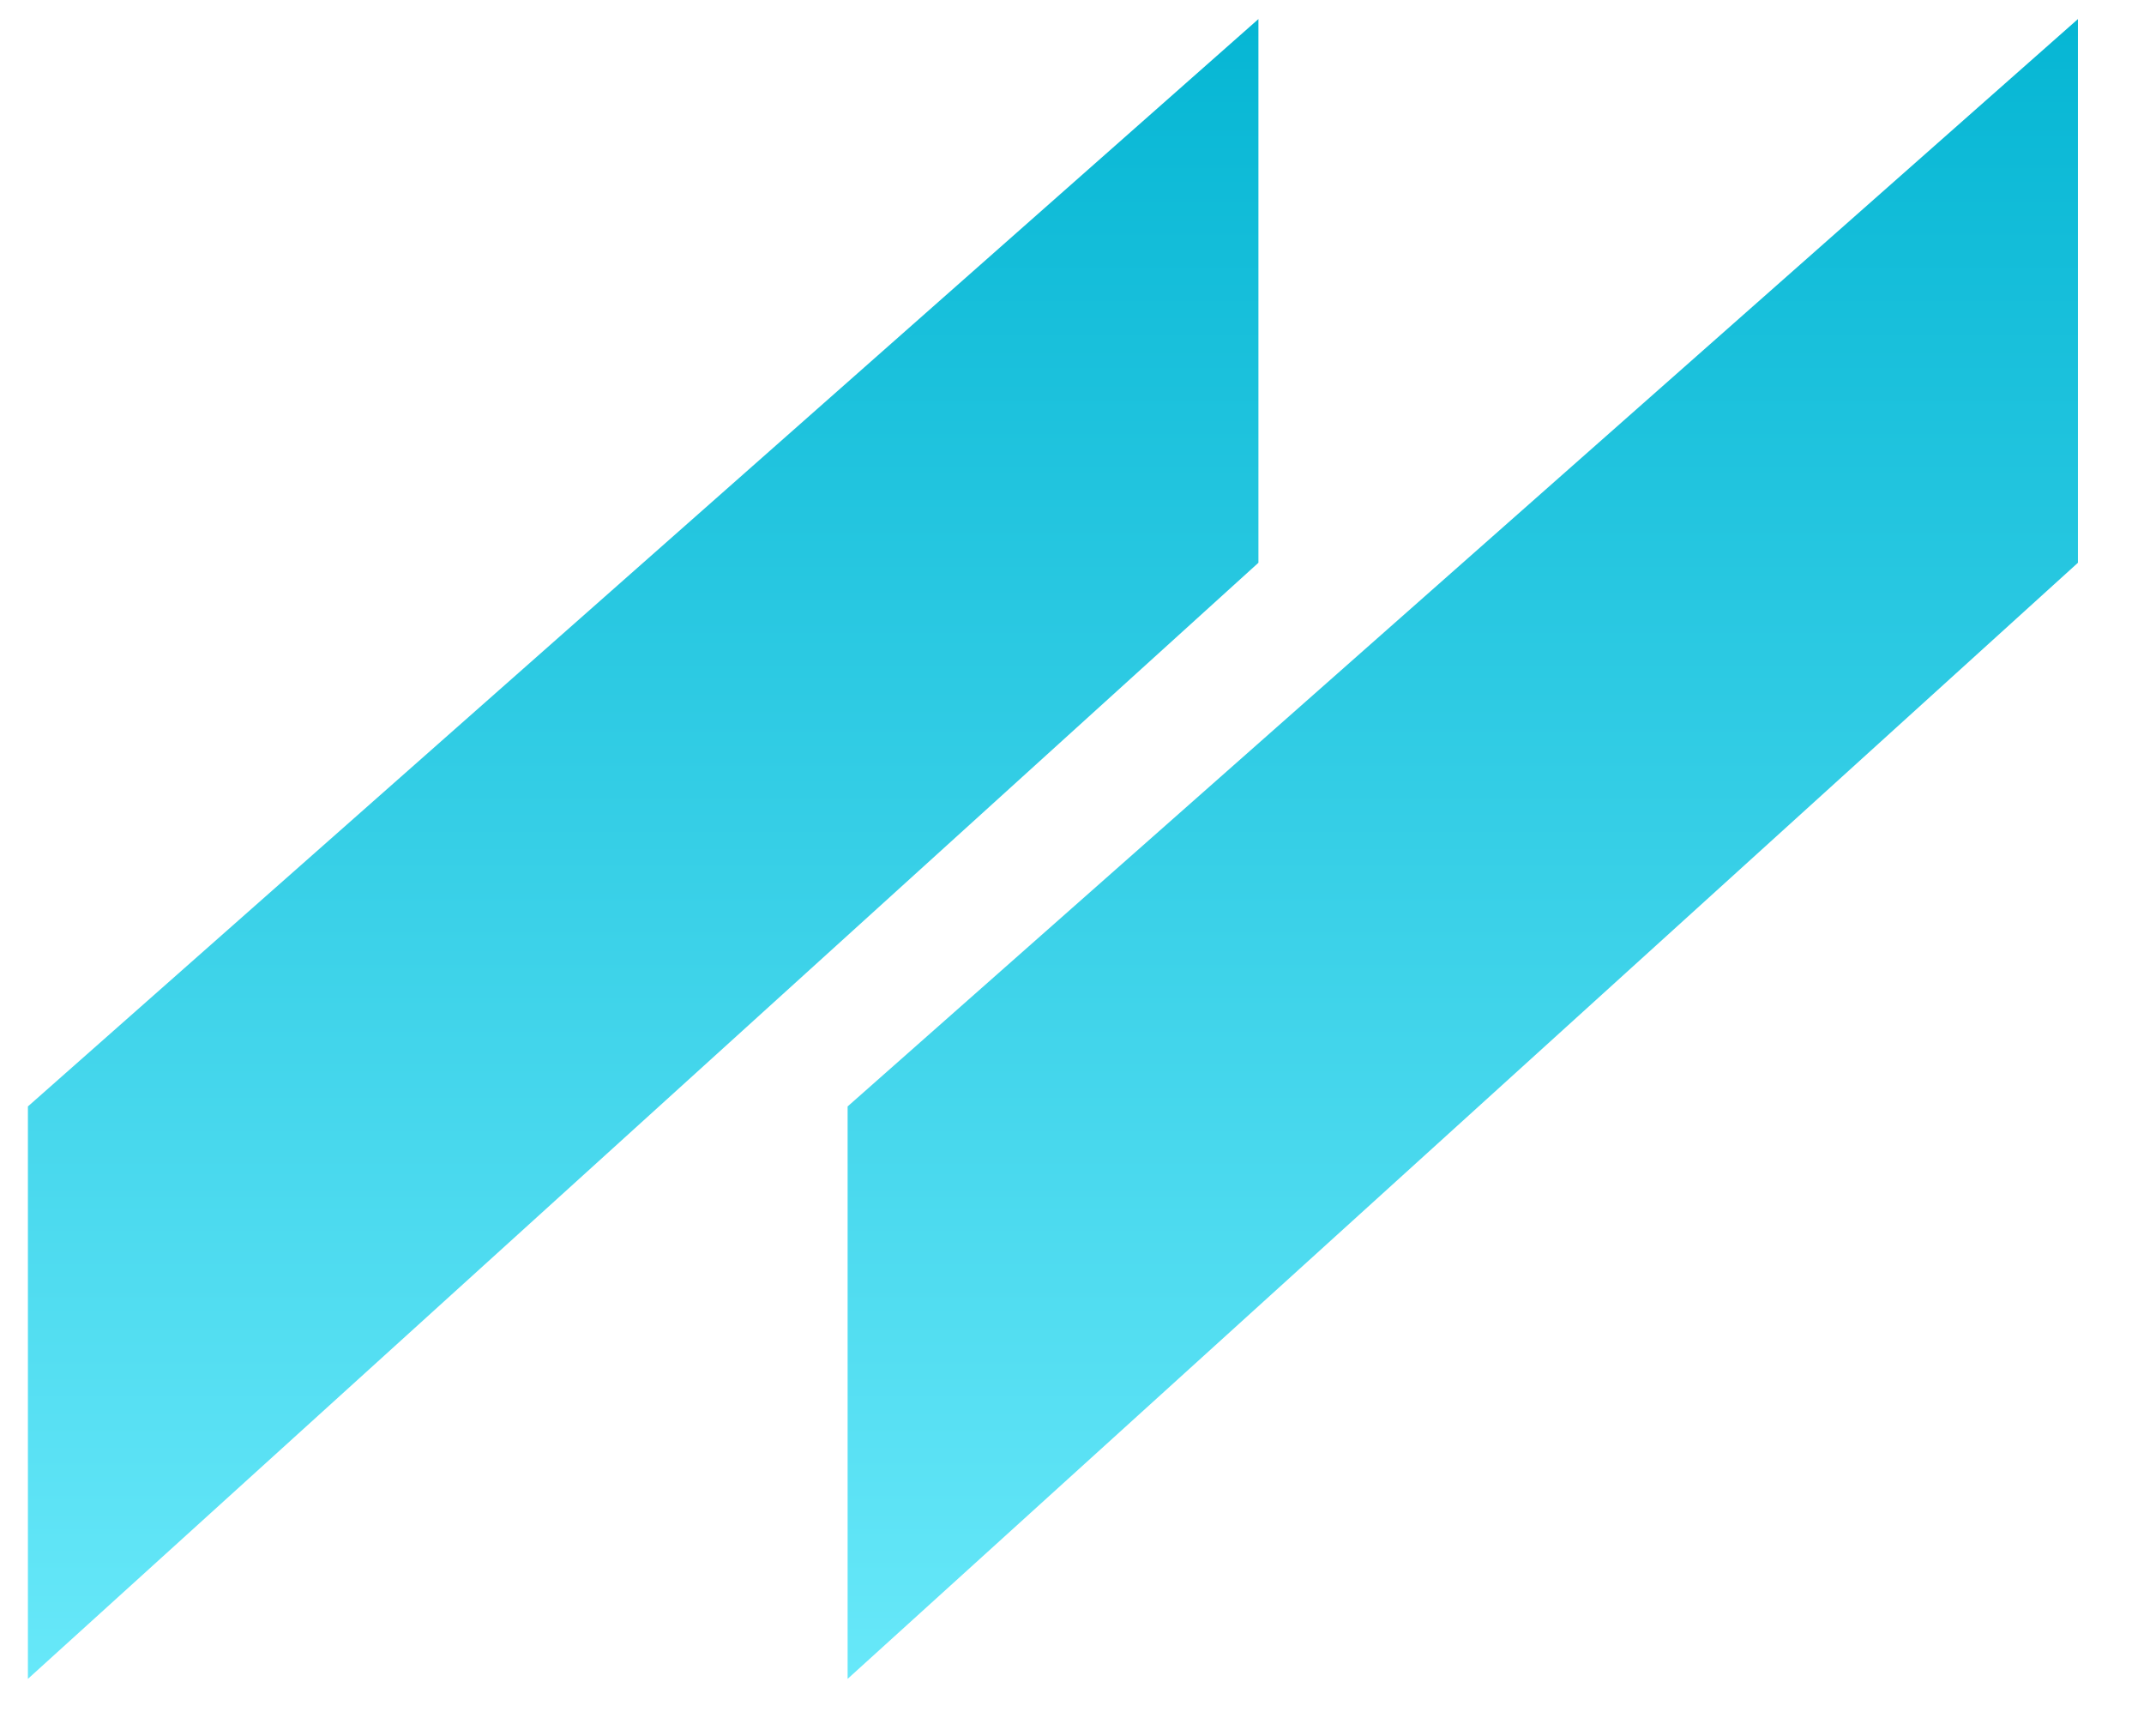
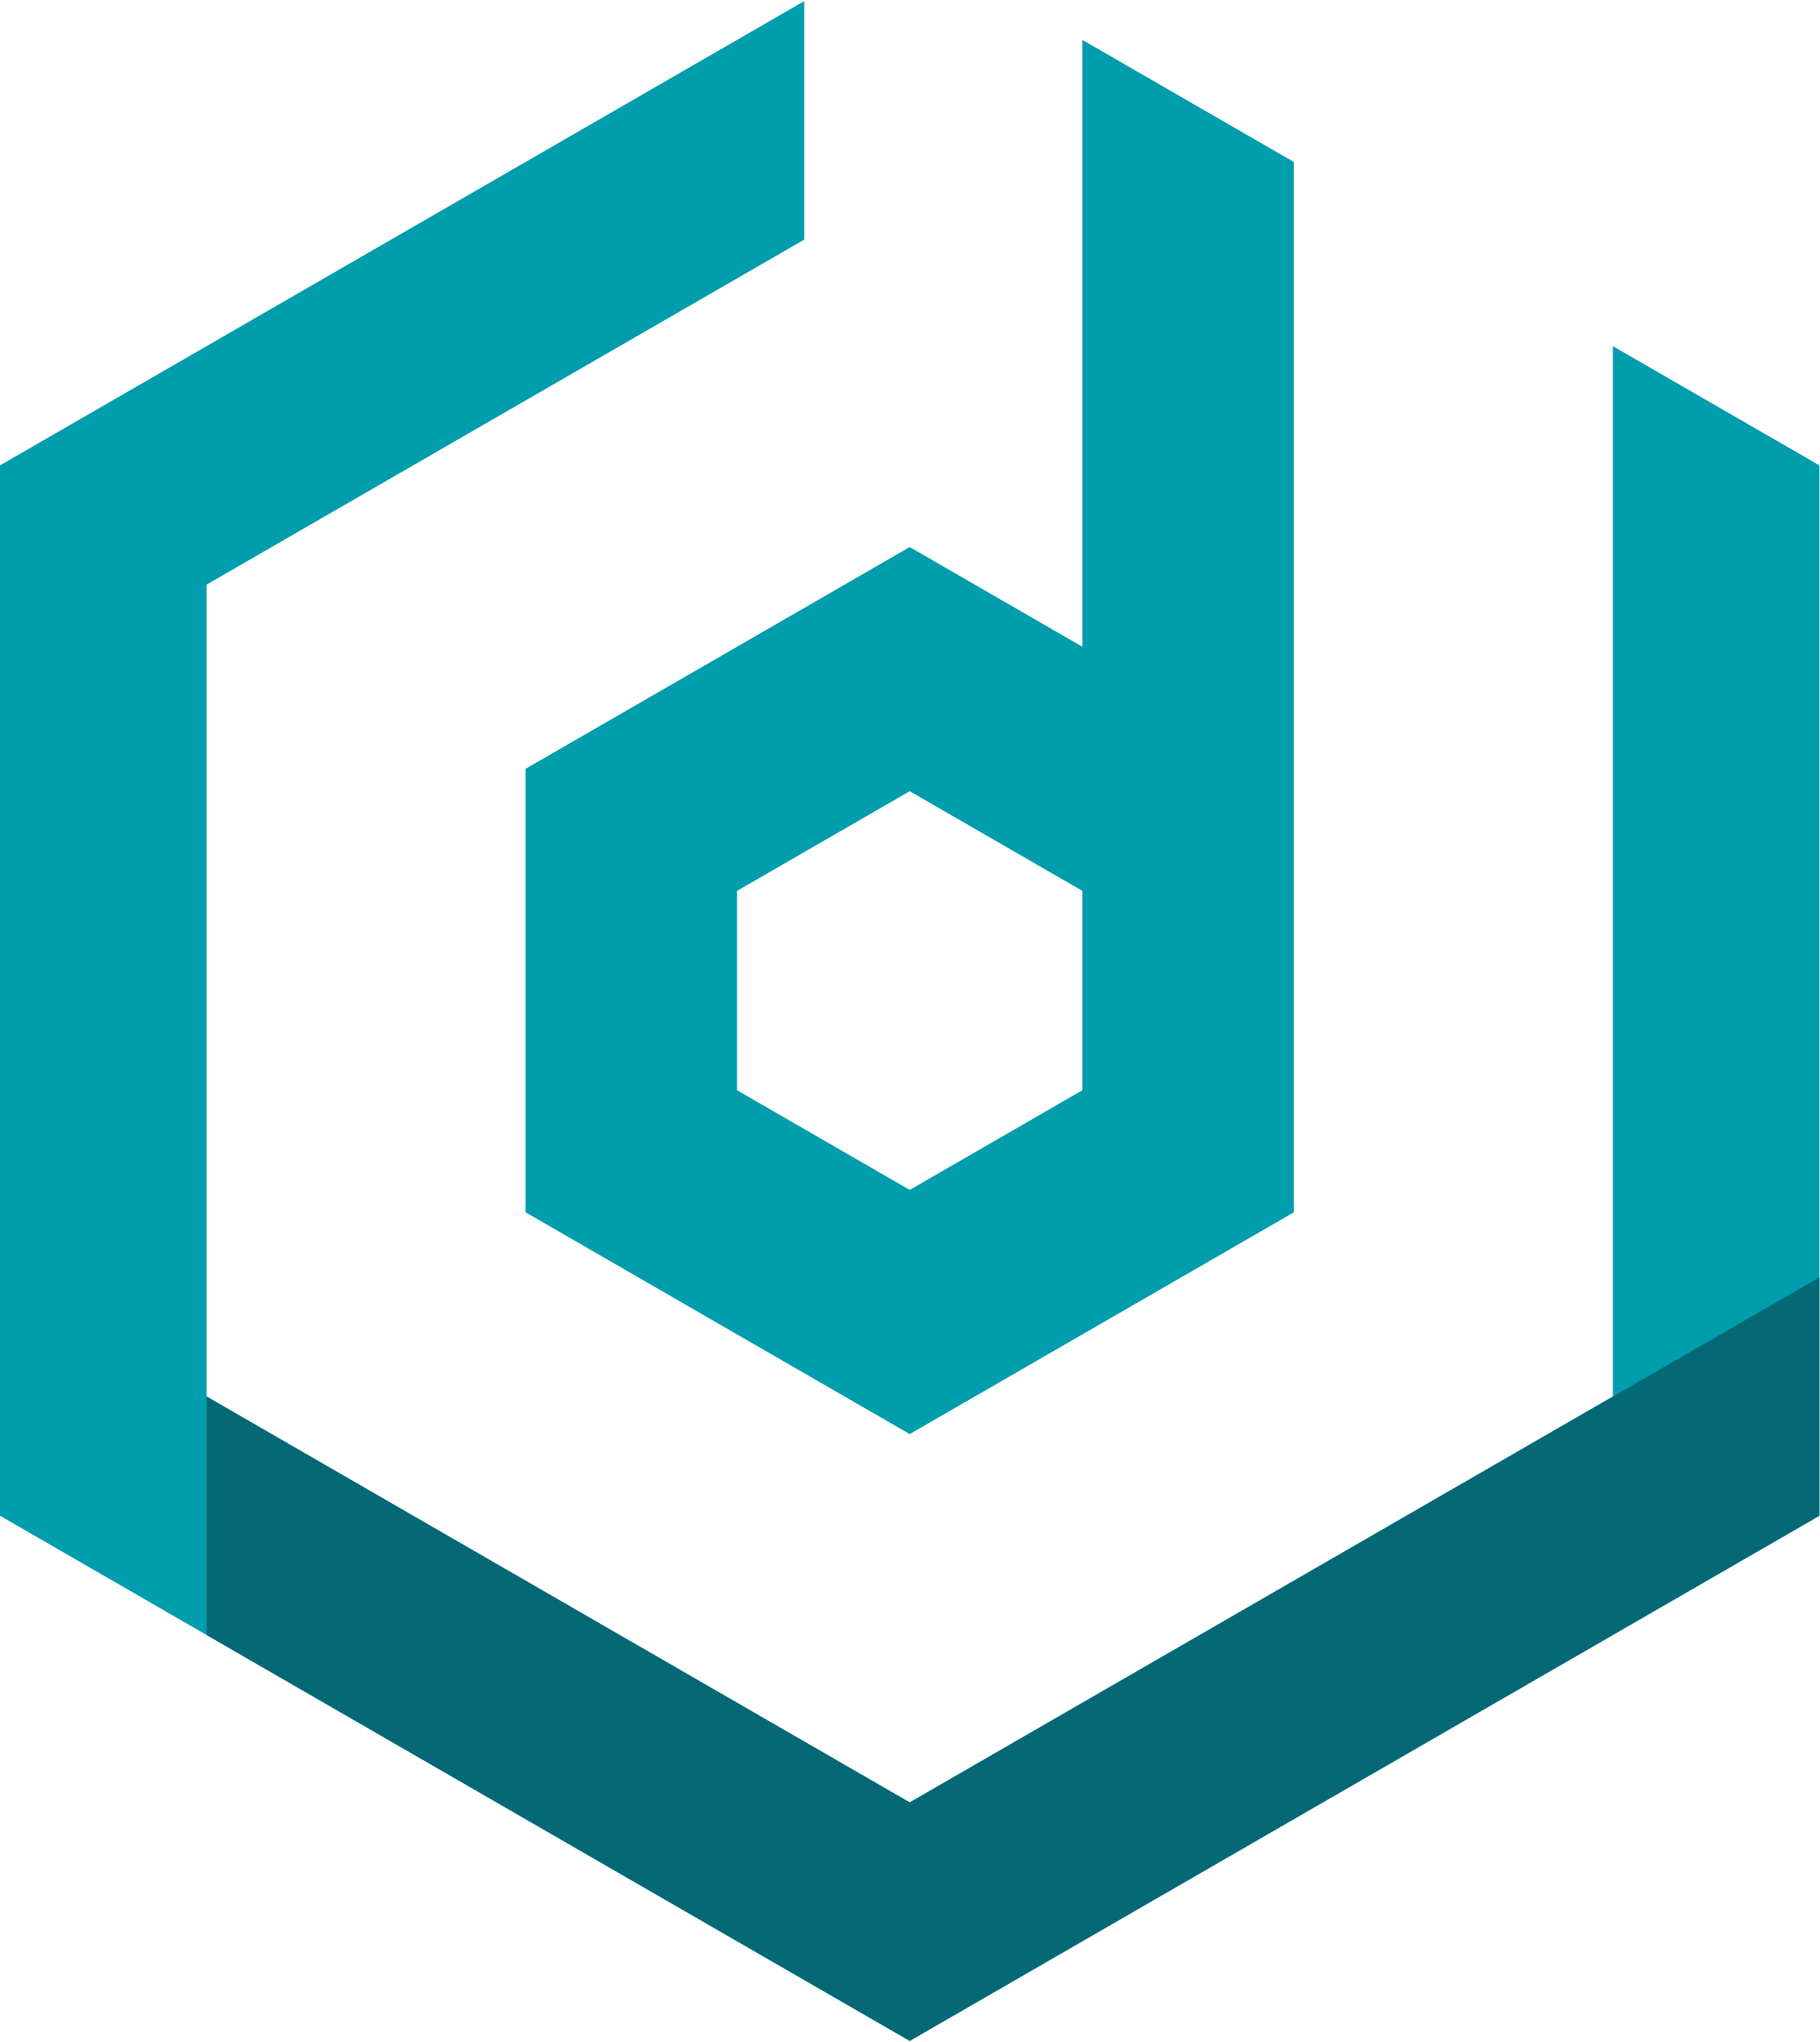
- <svg xmlns="http://www.w3.org/2000/svg" xmlns:xlink="http://www.w3.org/1999/xlink" version="1.1" preserveAspectRatio="xMidYMid meet" viewBox="344.564 330.278 111.737 91.218" width="53.87" height="43.61">
-   <defs>
-     <path d="M453.3 331.28L453.3 359.85L388.64 418.5L388.64 388.42L453.3 331.28Z" id="aFZf6T5ED" />
-     <linearGradient id="gradientb2ThqnP5Op" gradientUnits="userSpaceOnUse" x1="420.97" y1="331.28" x2="420.97" y2="418.5">
-       <stop style="stop-color: #06b6d4;stop-opacity: 1" offset="0%" />
-       <stop style="stop-color: #67e8f9;stop-opacity: 1" offset="100%" />
-     </linearGradient>
-     <path d="M410.23 331.28L410.23 359.85L345.56 418.5L345.56 388.42L410.23 331.28Z" id="a9fehgwfM" />
-     <linearGradient id="gradientk1wNV9Ostb" gradientUnits="userSpaceOnUse" x1="377.89" y1="331.28" x2="377.89" y2="418.5">
-       <stop style="stop-color: #06b6d4;stop-opacity: 1" offset="0%" />
-       <stop style="stop-color: #67e8f9;stop-opacity: 1" offset="100%" />
-     </linearGradient>
-   </defs>
-   <g>
-     <g>
-       <use xlink:href="#aFZf6T5ED" opacity="1" fill="url(#gradientb2ThqnP5Op)" />
-     </g>
-     <g>
-       <use xlink:href="#a9fehgwfM" opacity="1" fill="url(#gradientk1wNV9Ostb)" />
-     </g>
+ <svg xmlns="http://www.w3.org/2000/svg" width="49" height="55" viewBox="0 0 117.317 131.54" version="1.1" id="svg941">
+   <defs id="defs935" />
+   <g id="layer1">
+     <path id="path862" style="fill:#009dac;fill-opacity:1;stroke-width:0.343" d="M 51.858,0 0,29.94 V 97.674 L 58.659,131.54 117.317,97.674 V 29.94 L 104,22.252 V 89.985 L 58.659,116.162 13.318,89.985 v -52.355 l 38.541,-22.251 z" />
+     <path id="path874" style="fill:#009dac;fill-opacity:1;stroke-width:0.226" d="M 69.793,2.503 V 41.635 l -11.134,-6.428 -24.769,14.3 v 28.601 l 24.769,14.3 24.769,-14.3 c 0,-9.534 0,-19.067 0,-28.601 V 10.374 Z m -11.134,48.448 11.134,6.428 v 12.856 l -11.134,6.428 -11.134,-6.428 v -12.856 z" />
+     <path id="rect911" style="fill:#066875;fill-opacity:1;stroke-width:0.265" d="M 13.318,89.985 V 105.362 L 58.659,131.54 117.317,97.674 V 82.301 L 58.659,116.162 Z" />
  </g>
</svg>
